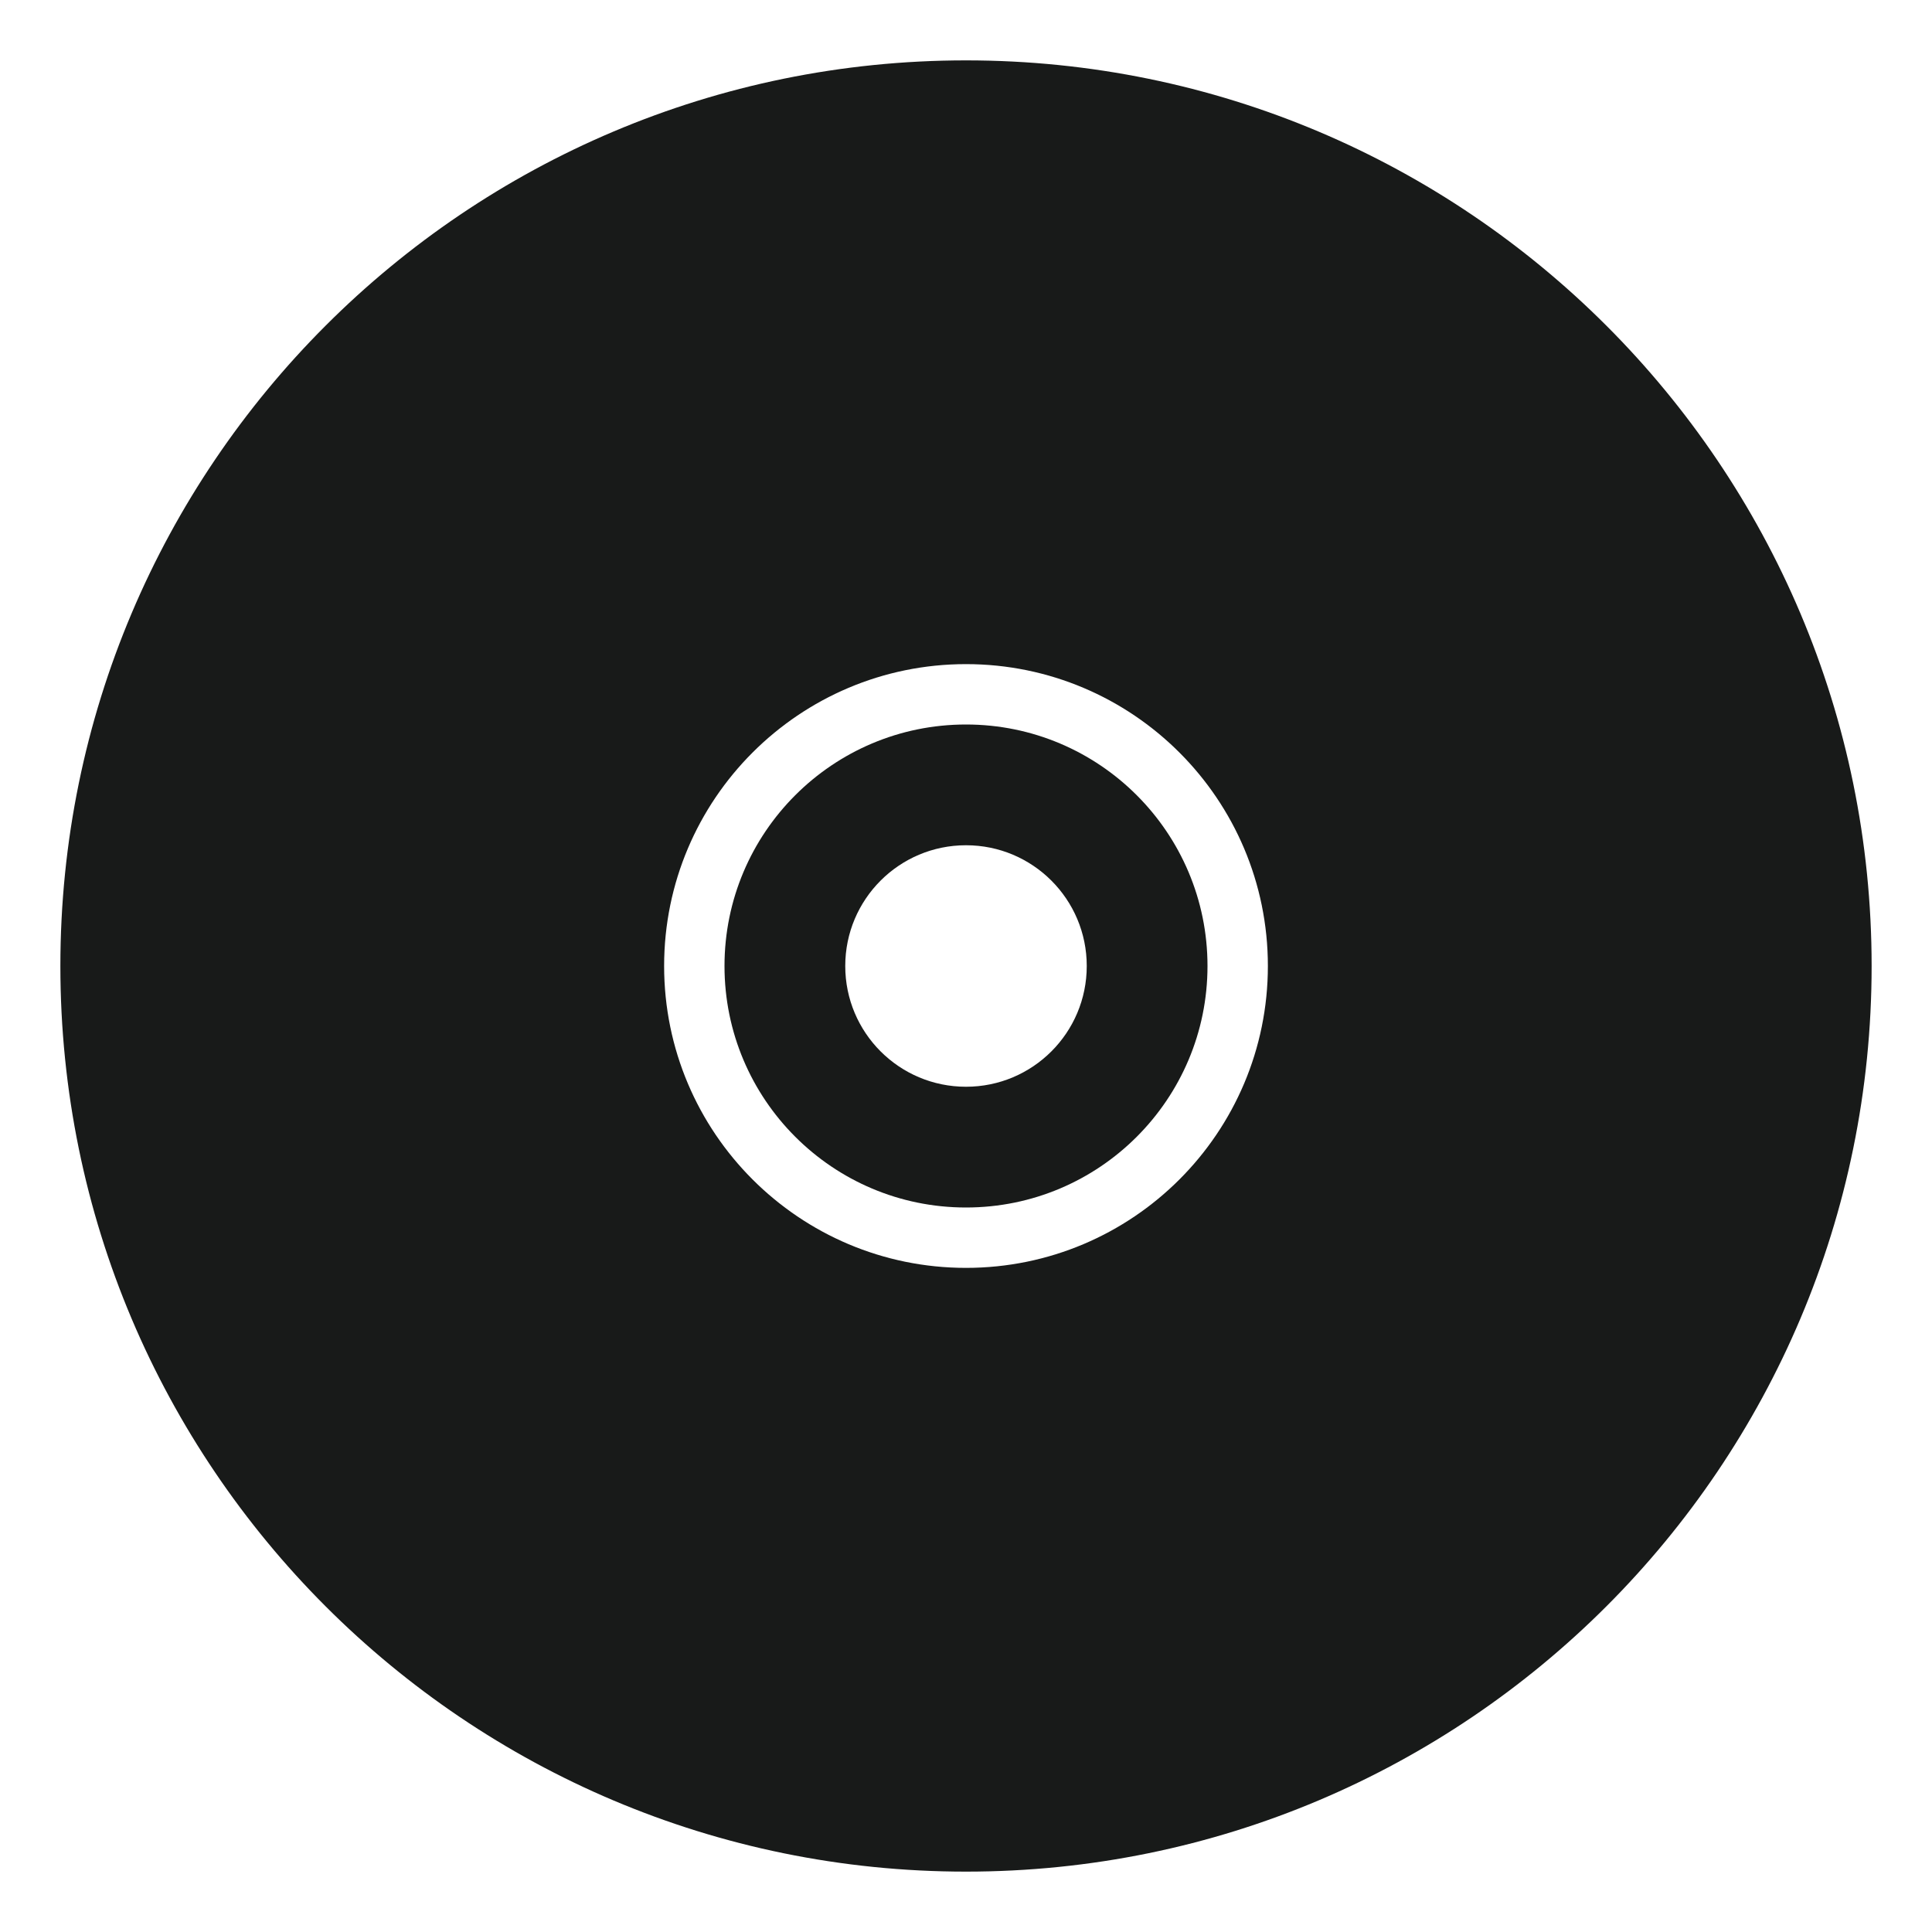
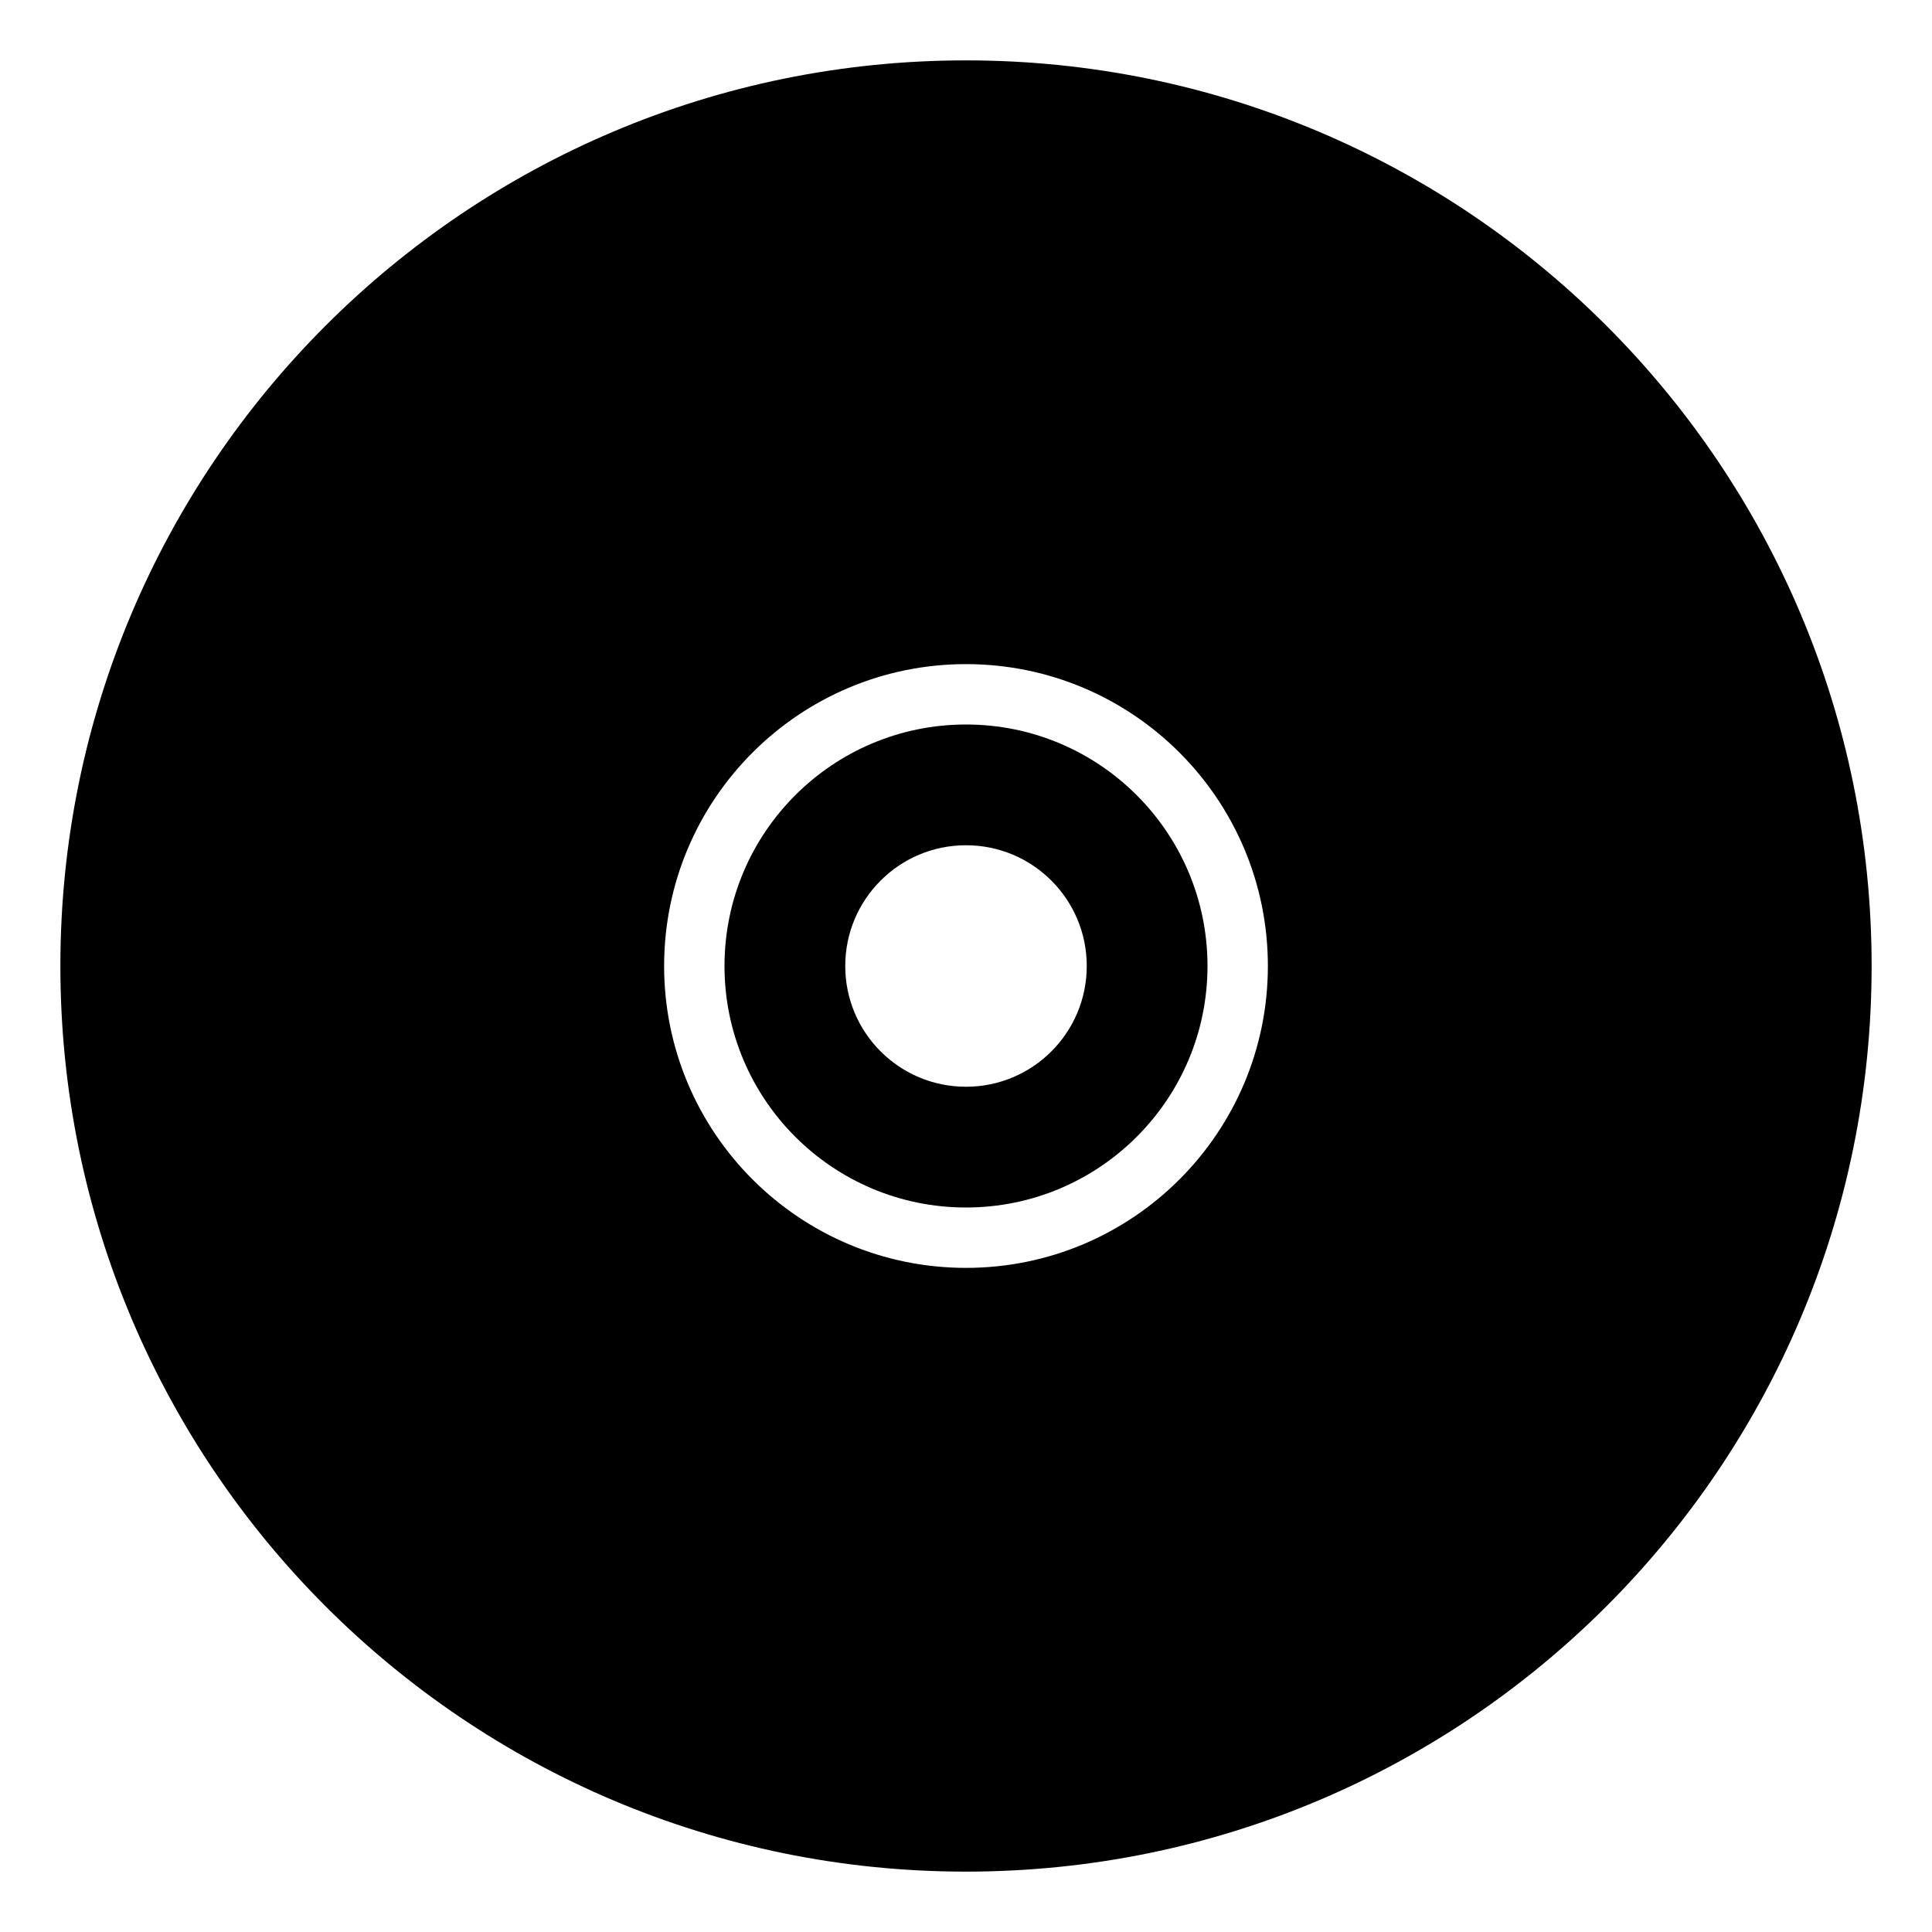
<svg xmlns="http://www.w3.org/2000/svg" width="32px" height="32px" id="svg3038" version="1.1">
  <defs id="defs3040" />
  <g id="layer1">
-     <path style="fill:#181a19;fill-opacity:1;stroke:none" d="M 16 1 C 7.716 1 1 7.716 1 16 C 1 24.284 7.716 31 16 31 C 24.284 31 31 24.284 31 16 C 31 7.716 24.284 1 16 1 z M 16 11 C 18.761 11 21 13.239 21 16 C 21 18.761 18.761 21 16 21 C 13.239 21 11 18.761 11 16 C 11 13.239 13.239 11 16 11 z " id="path3153" />
-     <path style="fill:#181a19;fill-opacity:1;stroke:none" d="M 16 12 C 13.791 12 12 13.791 12 16 C 12 18.209 13.791 20 16 20 C 18.209 20 20 18.209 20 16 C 20 13.791 18.209 12 16 12 z M 16 14 C 17.105 14 18 14.895 18 16 C 18 17.105 17.105 18 16 18 C 14.895 18 14 17.105 14 16 C 14 14.895 14.895 14 16 14 z " id="path3151" />
+     <path style="fill:#000000;fill-opacity:1;stroke:none" d="M 16 1 C 7.716 1 1 7.716 1 16 C 1 24.284 7.716 31 16 31 C 24.284 31 31 24.284 31 16 C 31 7.716 24.284 1 16 1 z M 16 11 C 18.761 11 21 13.239 21 16 C 21 18.761 18.761 21 16 21 C 13.239 21 11 18.761 11 16 C 11 13.239 13.239 11 16 11 z " id="path3153" />
+     <path style="fill:#000000;fill-opacity:1;stroke:none" d="M 16 12 C 13.791 12 12 13.791 12 16 C 12 18.209 13.791 20 16 20 C 18.209 20 20 18.209 20 16 C 20 13.791 18.209 12 16 12 z M 16 14 C 17.105 14 18 14.895 18 16 C 18 17.105 17.105 18 16 18 C 14.895 18 14 17.105 14 16 C 14 14.895 14.895 14 16 14 z " id="path3151" />
  </g>
</svg>
